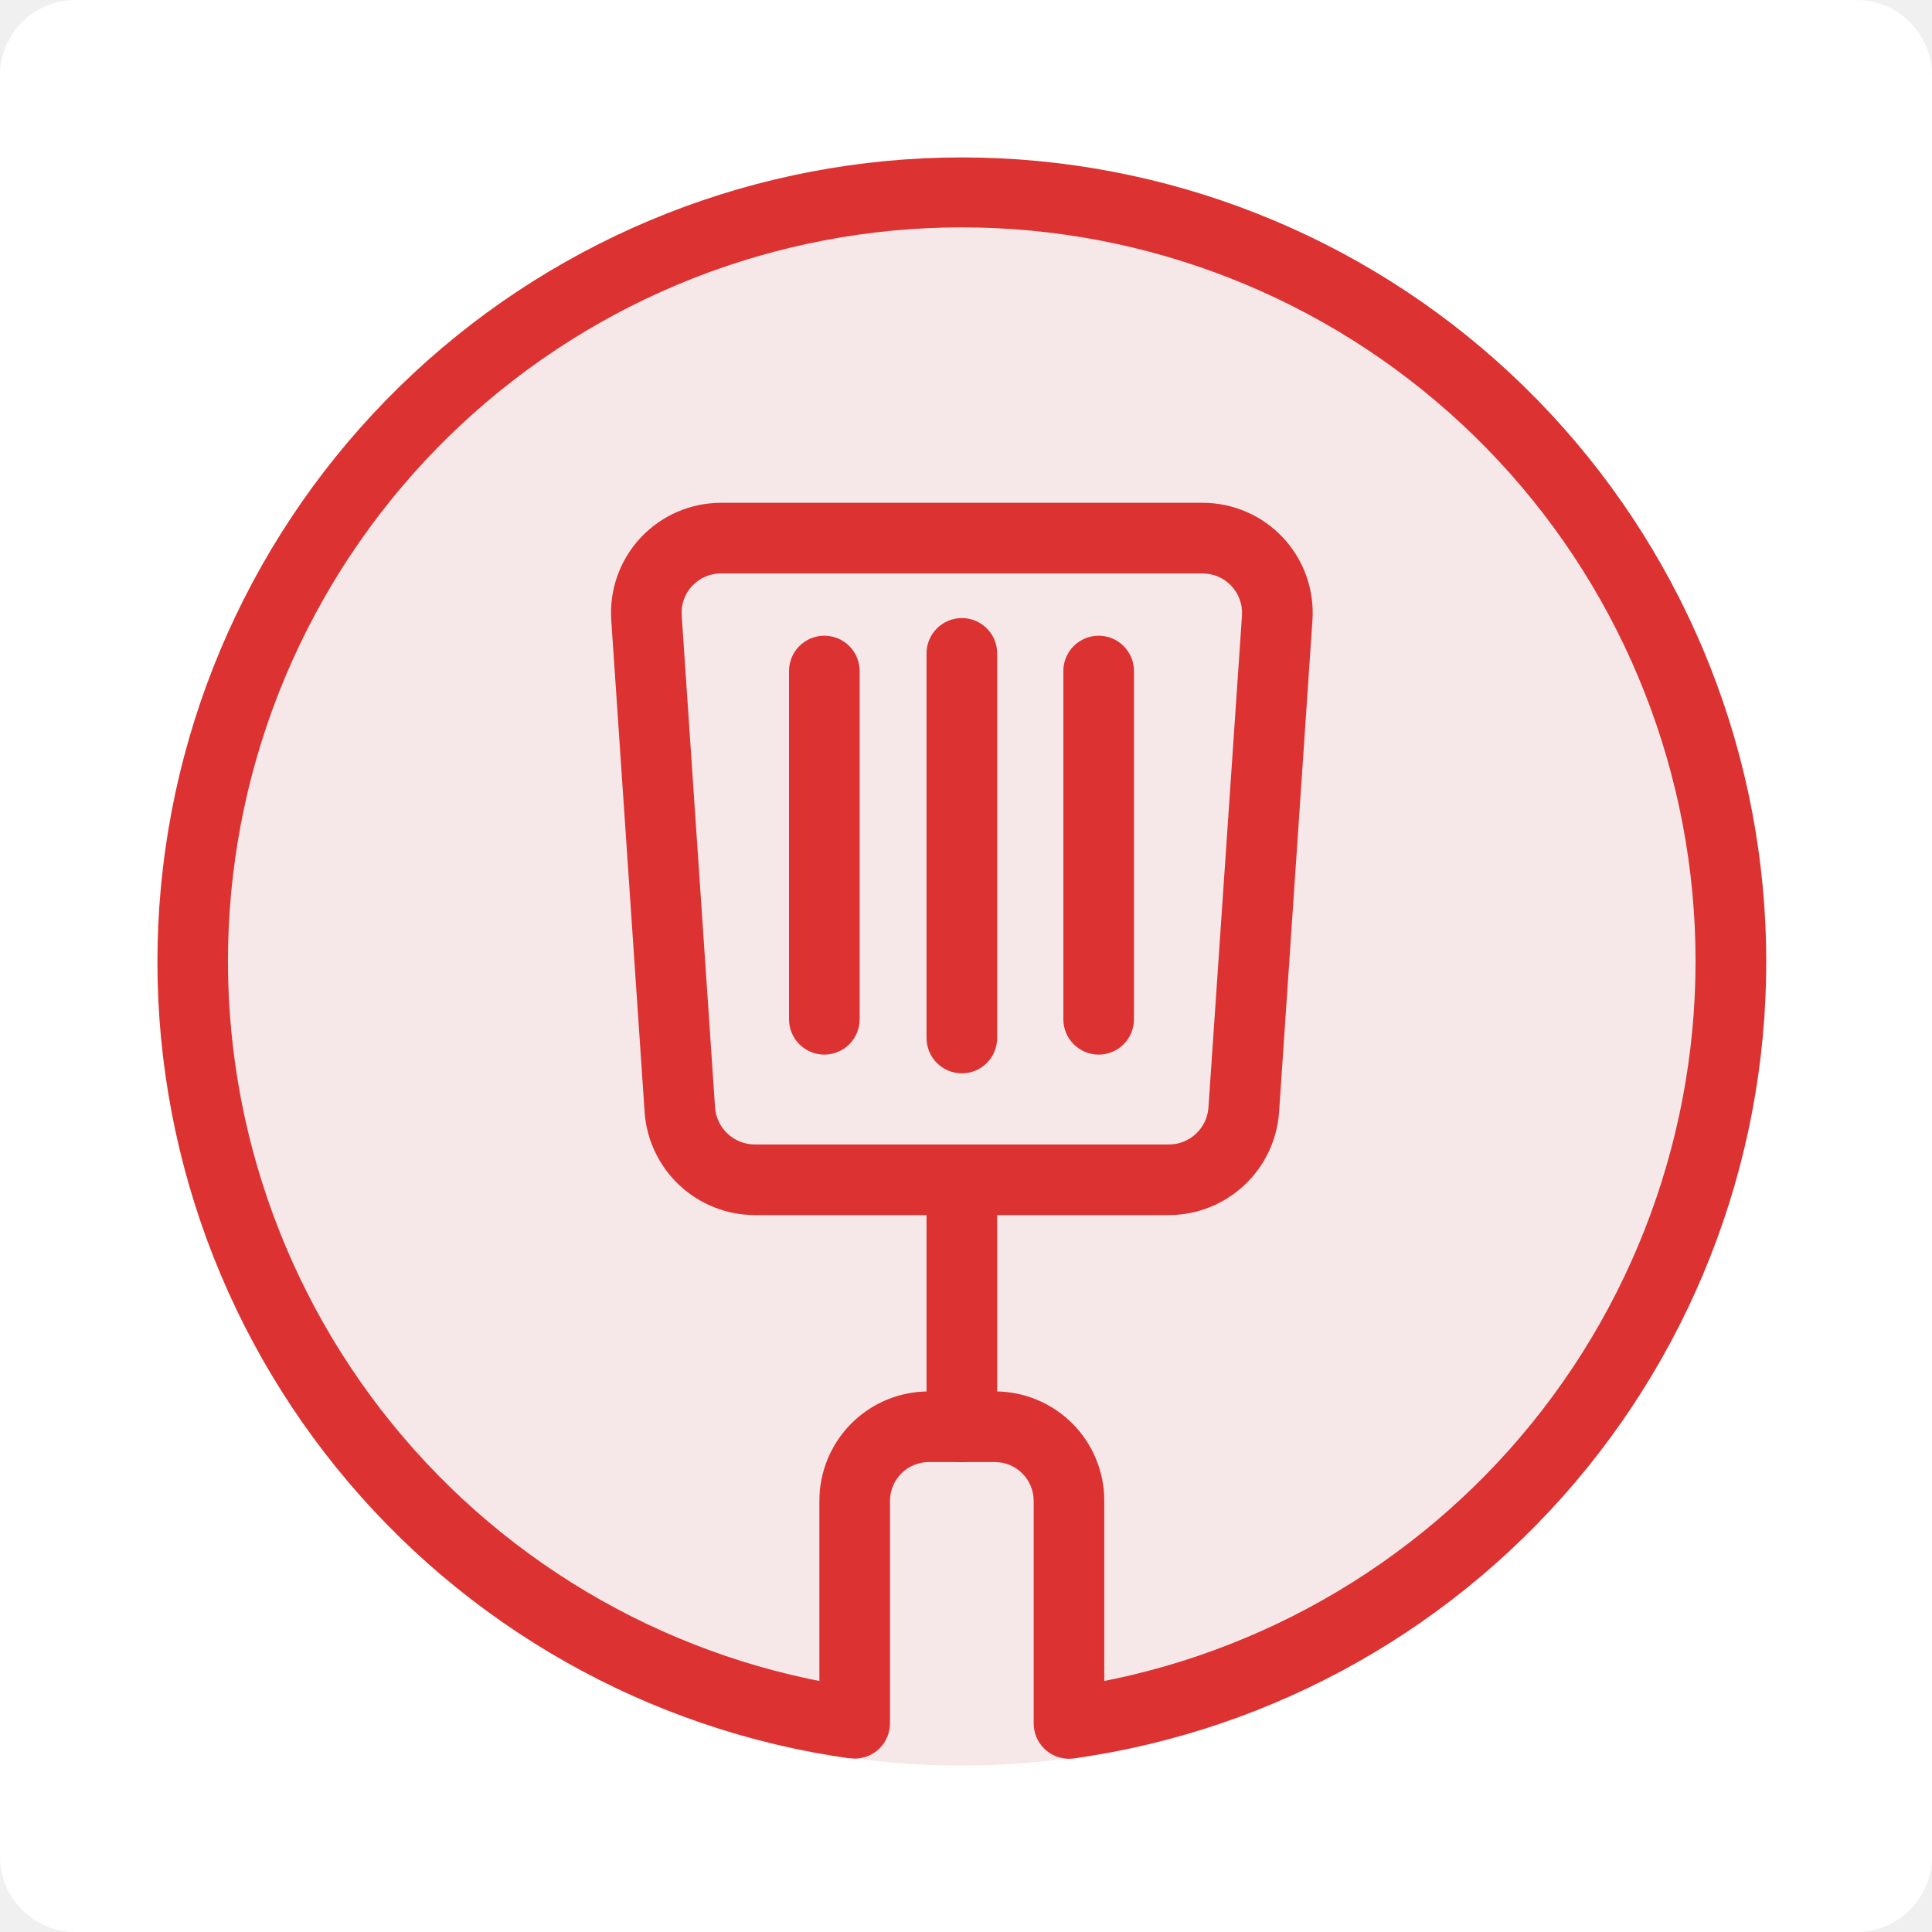
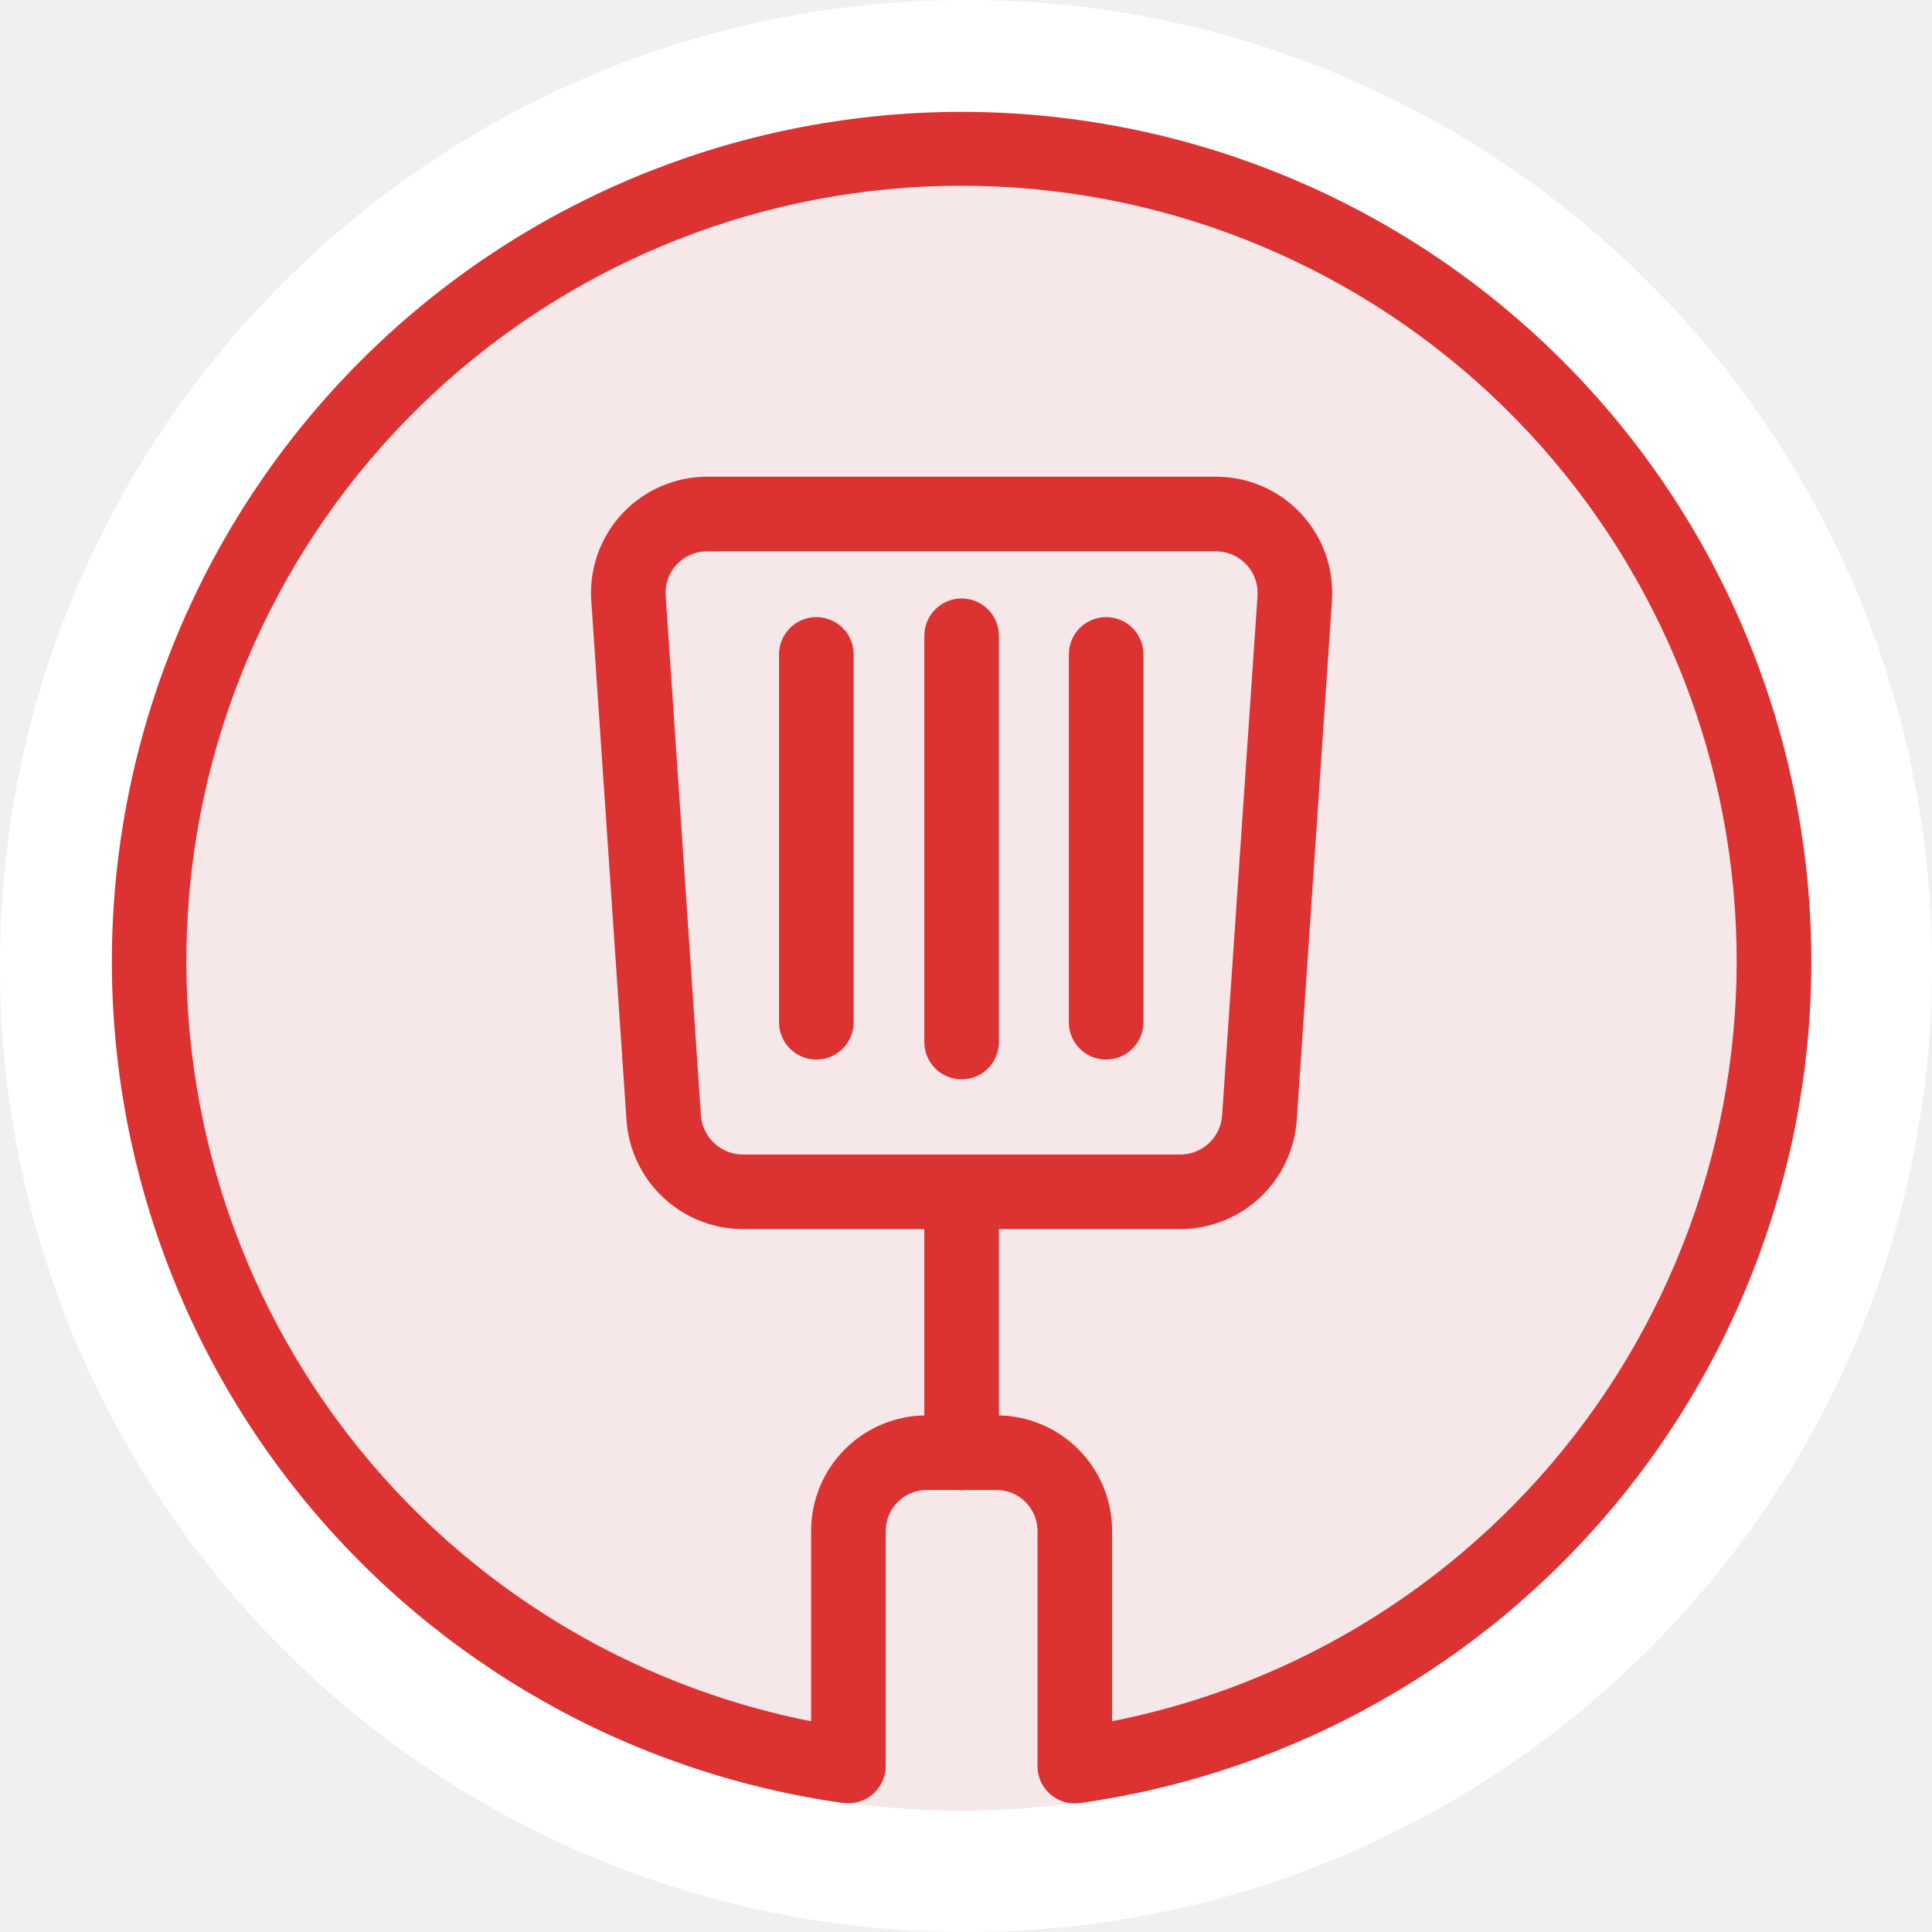
- <svg xmlns="http://www.w3.org/2000/svg" width="256" height="256" viewBox="0 0 256 256" fill="none">
-   <rect width="256" height="256" rx="10" fill="white" />
-   <circle cx="127.409" cy="129.596" r="104.353" fill="#F6E7E8" />
-   <path d="M142.302 232.999L140.992 223.643C165.364 220.212 187.528 207.666 203.013 188.537C218.498 169.407 226.153 145.116 224.434 120.565C222.714 96.013 211.748 73.027 193.747 56.242C175.746 39.458 152.049 30.125 127.438 30.125C102.826 30.125 79.129 39.458 61.129 56.242C43.128 73.027 32.161 96.013 30.442 120.565C28.722 145.116 36.377 169.407 51.862 188.537C67.348 207.666 89.511 220.212 113.883 223.643L112.596 232.999C85.879 229.239 61.581 215.487 44.605 194.517C27.628 173.547 19.235 146.919 21.12 120.004C23.004 93.09 35.025 67.891 54.759 49.491C74.492 31.091 100.469 20.859 127.449 20.859C154.43 20.859 180.407 31.091 200.14 49.491C219.873 67.891 231.894 93.09 233.779 120.004C235.663 146.919 227.271 173.547 210.294 194.517C193.317 215.487 169.02 229.239 142.302 232.999Z" fill="#DC3232" />
-   <path d="M154.91 161.005H99.99C96.292 160.991 92.736 159.581 90.034 157.056C87.332 154.532 85.683 151.08 85.418 147.392L80.997 82.203C80.859 80.209 81.133 78.207 81.801 76.323C82.47 74.439 83.52 72.712 84.884 71.251C86.249 69.79 87.9 68.625 89.734 67.829C91.568 67.033 93.546 66.623 95.546 66.625H159.354C161.354 66.623 163.332 67.033 165.166 67.829C167 68.625 168.651 69.79 170.016 71.251C171.38 72.712 172.43 74.439 173.098 76.323C173.767 78.207 174.041 80.209 173.903 82.203L169.482 147.392C169.217 151.08 167.568 154.532 164.866 157.056C162.164 159.581 158.608 160.991 154.91 161.005ZM95.546 75.981C94.826 75.978 94.114 76.125 93.454 76.41C92.794 76.696 92.2 77.115 91.709 77.642C91.219 78.165 90.844 78.785 90.606 79.462C90.369 80.138 90.274 80.857 90.329 81.572L94.75 146.76C94.85 148.084 95.444 149.322 96.415 150.228C97.386 151.134 98.662 151.641 99.99 151.649H154.91C156.235 151.641 157.509 151.132 158.476 150.226C159.443 149.32 160.032 148.082 160.126 146.76L164.57 81.572C164.618 80.856 164.519 80.139 164.279 79.464C164.039 78.789 163.662 78.17 163.174 77.646C162.685 77.122 162.093 76.704 161.437 76.418C160.78 76.131 160.071 75.983 159.354 75.981H95.546Z" fill="#DC3232" />
-   <path d="M109.228 139.741C107.987 139.741 106.797 139.248 105.92 138.37C105.043 137.493 104.55 136.303 104.55 135.062V88.913C104.55 87.673 105.043 86.483 105.92 85.606C106.797 84.728 107.987 84.235 109.228 84.235C110.469 84.235 111.658 84.728 112.536 85.606C113.413 86.483 113.906 87.673 113.906 88.913V134.992C113.915 135.613 113.801 136.229 113.57 136.804C113.339 137.38 112.996 137.904 112.561 138.346C112.125 138.788 111.607 139.138 111.034 139.378C110.462 139.617 109.848 139.741 109.228 139.741Z" fill="#DC3232" />
-   <path d="M127.451 142.221C126.21 142.221 125.02 141.728 124.143 140.851C123.265 139.974 122.772 138.784 122.772 137.543V86.576C122.772 85.335 123.265 84.145 124.143 83.268C125.02 82.39 126.21 81.897 127.451 81.897C128.691 81.897 129.881 82.39 130.758 83.268C131.636 84.145 132.129 85.335 132.129 86.576V137.613C132.11 138.842 131.609 140.014 130.734 140.876C129.859 141.738 128.679 142.221 127.451 142.221Z" fill="#DC3232" />
-   <path d="M145.577 139.741C144.337 139.741 143.147 139.248 142.27 138.37C141.392 137.493 140.899 136.303 140.899 135.062V88.913C140.899 87.673 141.392 86.483 142.27 85.606C143.147 84.728 144.337 84.235 145.577 84.235C146.818 84.235 148.008 84.728 148.885 85.606C149.763 86.483 150.256 87.673 150.256 88.913V134.992C150.265 135.613 150.151 136.229 149.92 136.804C149.689 137.38 149.346 137.904 148.91 138.346C148.475 138.788 147.956 139.138 147.384 139.378C146.812 139.617 146.198 139.741 145.577 139.741Z" fill="#DC3232" />
-   <path d="M141.647 233.047C140.406 233.047 139.217 232.555 138.339 231.677C137.462 230.8 136.969 229.61 136.969 228.369V198.851C136.963 197.494 136.421 196.195 135.462 195.235C134.503 194.276 133.203 193.734 131.847 193.728H123.052C121.695 193.734 120.396 194.276 119.437 195.235C118.477 196.195 117.936 197.494 117.929 198.851V228.346C117.929 229.587 117.437 230.777 116.559 231.654C115.682 232.531 114.492 233.024 113.251 233.024C112.011 233.024 110.821 232.531 109.943 231.654C109.066 230.777 108.573 229.587 108.573 228.346V198.851C108.573 195.011 110.099 191.328 112.814 188.613C115.529 185.897 119.212 184.372 123.052 184.372H131.847C135.687 184.372 139.369 185.897 142.085 188.613C144.8 191.328 146.325 195.011 146.325 198.851V228.346C146.328 228.962 146.21 229.573 145.976 230.143C145.742 230.714 145.398 231.232 144.963 231.669C144.529 232.106 144.012 232.452 143.443 232.689C142.874 232.926 142.263 233.047 141.647 233.047Z" fill="#DC3232" />
-   <path d="M127.451 193.75C126.21 193.75 125.02 193.257 124.143 192.38C123.265 191.503 122.772 190.313 122.772 189.072V159.413C122.772 158.173 123.265 156.983 124.143 156.105C125.02 155.228 126.21 154.735 127.451 154.735C128.691 154.735 129.881 155.228 130.758 156.105C131.636 156.983 132.129 158.173 132.129 159.413V189.072C132.129 190.313 131.636 191.503 130.758 192.38C129.881 193.257 128.691 193.75 127.451 193.75Z" fill="#DC3232" />
+ <svg xmlns="http://www.w3.org/2000/svg" width="284" height="284" viewBox="0 0 284 284" fill="none">
+   <mask id="mask0_5_78" style="mask-type:alpha" maskUnits="userSpaceOnUse" x="0" y="0" width="284" height="284">
+     <circle cx="142" cy="142" r="142" fill="#D9D9D9" />
+   </mask>
+   <g mask="url(#mask0_5_78)">
+     <rect x="-8" y="-8" width="300" height="300" rx="10" fill="white" />
+     <circle cx="141.307" cy="143.87" r="122.288" fill="#F6E7E8" />
+     <path d="M158.76 265.045L157.225 254.081C185.786 250.06 211.759 235.359 229.906 212.941C248.053 190.523 257.023 162.058 255.008 133.287C252.993 104.515 240.142 77.578 219.047 57.909C197.952 38.24 170.183 27.303 141.341 27.303C112.499 27.303 84.73 38.24 63.635 57.909C42.54 77.578 29.689 104.515 27.674 133.287C25.658 162.058 34.629 190.523 52.776 212.941C70.923 235.359 96.896 250.06 125.456 254.081L123.949 265.045C92.639 260.64 64.166 244.524 44.271 219.95C24.376 195.375 14.541 164.171 16.75 132.63C18.958 101.089 33.045 71.56 56.17 49.997C79.295 28.435 109.737 16.444 141.354 16.444C172.972 16.444 203.414 28.435 226.539 49.997C249.664 71.56 263.751 101.089 265.959 132.63C268.168 164.171 258.333 195.375 238.438 219.95C218.543 244.524 190.07 260.64 158.76 265.045Z" fill="#DC3232" />
+     <path d="M173.535 180.677H109.175C104.842 180.661 100.675 179.008 97.508 176.05C94.341 173.092 92.409 169.047 92.098 164.724L86.918 88.331C86.756 85.994 87.077 83.648 87.861 81.44C88.644 79.232 89.874 77.209 91.473 75.497C93.073 73.784 95.007 72.419 97.156 71.487C99.306 70.554 101.624 70.074 103.967 70.076H178.743C181.086 70.074 183.404 70.554 185.554 71.487C187.703 72.419 189.637 73.784 191.237 75.497C192.836 77.209 194.066 79.232 194.849 81.44C195.633 83.648 195.954 85.994 195.792 88.331L190.612 164.724C190.301 169.047 188.369 173.092 185.202 176.05C182.035 179.008 177.868 180.661 173.535 180.677ZM103.967 81.04C103.124 81.037 102.289 81.208 101.516 81.543C100.742 81.878 100.046 82.369 99.472 82.986C98.897 83.6 98.457 84.326 98.179 85.118C97.9 85.911 97.79 86.753 97.854 87.591L103.035 163.984C103.152 165.536 103.849 166.986 104.986 168.048C106.124 169.109 107.619 169.704 109.175 169.713H173.535C175.088 169.703 176.58 169.108 177.713 168.046C178.846 166.984 179.537 165.533 179.647 163.984L184.856 87.591C184.912 86.753 184.795 85.913 184.514 85.121C184.232 84.33 183.792 83.605 183.219 82.991C182.646 82.377 181.953 81.887 181.183 81.552C180.413 81.216 179.583 81.042 178.743 81.04H103.967Z" fill="#DC3232" />
+     <path d="M120.001 155.759C118.548 155.759 117.153 155.181 116.125 154.153C115.097 153.125 114.519 151.731 114.519 150.277V96.196C114.519 94.742 115.097 93.347 116.125 92.319C117.153 91.291 118.548 90.714 120.001 90.714C121.455 90.714 122.85 91.291 123.878 92.319C124.906 93.347 125.484 94.742 125.484 96.196V150.195C125.494 150.921 125.361 151.643 125.09 152.318C124.82 152.992 124.417 153.607 123.907 154.124C123.397 154.642 122.789 155.053 122.119 155.334C121.448 155.615 120.728 155.759 120.001 155.759Z" fill="#DC3232" />
+     <path d="M141.356 158.665C139.902 158.665 138.507 158.088 137.479 157.06C136.451 156.032 135.874 154.637 135.874 153.183V93.456C135.874 92.002 136.451 90.607 137.479 89.579C138.507 88.551 139.902 87.974 141.356 87.974C142.81 87.974 144.204 88.551 145.232 89.579C146.26 90.607 146.838 92.002 146.838 93.456V153.265C146.816 154.705 146.229 156.078 145.203 157.089C144.178 158.099 142.795 158.665 141.356 158.665Z" fill="#DC3232" />
+     <path d="M162.598 155.759C161.144 155.759 159.75 155.181 158.722 154.153C157.694 153.125 157.116 151.731 157.116 150.277V96.196C157.116 94.742 157.694 93.347 158.722 92.319C159.75 91.291 161.144 90.714 162.598 90.714C164.052 90.714 165.447 91.291 166.475 92.319C167.503 93.347 168.081 94.742 168.081 96.196V150.195C168.091 150.921 167.958 151.643 167.687 152.318C167.416 152.992 167.014 153.607 166.504 154.124C165.994 154.642 165.386 155.053 164.716 155.334C164.045 155.615 163.325 155.759 162.598 155.759Z" fill="#DC3232" />
+     <path d="M157.992 265.102C156.538 265.102 155.144 264.524 154.116 263.496C153.088 262.468 152.51 261.074 152.51 259.62V225.027C152.503 223.438 151.868 221.915 150.744 220.791C149.62 219.667 148.097 219.032 146.507 219.025H136.201C134.611 219.032 133.088 219.667 131.964 220.791C130.84 221.915 130.205 223.438 130.198 225.027V259.592C130.198 261.046 129.62 262.441 128.592 263.469C127.564 264.497 126.17 265.074 124.716 265.074C123.262 265.074 121.867 264.497 120.839 263.469C119.811 262.441 119.234 261.046 119.234 259.592V225.027C119.234 220.528 121.021 216.212 124.203 213.03C127.385 209.848 131.701 208.06 136.201 208.06H146.507C151.007 208.06 155.323 209.848 158.505 213.03C161.687 216.212 163.474 220.528 163.474 225.027V259.592C163.478 260.314 163.339 261.03 163.065 261.698C162.791 262.367 162.388 262.974 161.878 263.486C161.369 263.998 160.763 264.405 160.096 264.682C159.43 264.959 158.714 265.102 157.992 265.102Z" fill="#DC3232" />
+     <path d="M141.356 219.052C139.902 219.052 138.507 218.474 137.479 217.446C136.451 216.418 135.874 215.023 135.874 213.57V178.813C135.874 177.359 136.451 175.965 137.479 174.936C138.507 173.908 139.902 173.331 141.356 173.331C142.81 173.331 144.204 173.908 145.232 174.936C146.26 175.965 146.838 177.359 146.838 178.813V213.57C146.838 215.023 146.26 216.418 145.232 217.446C144.204 218.474 142.81 219.052 141.356 219.052Z" fill="#DC3232" />
+   </g>
</svg>
